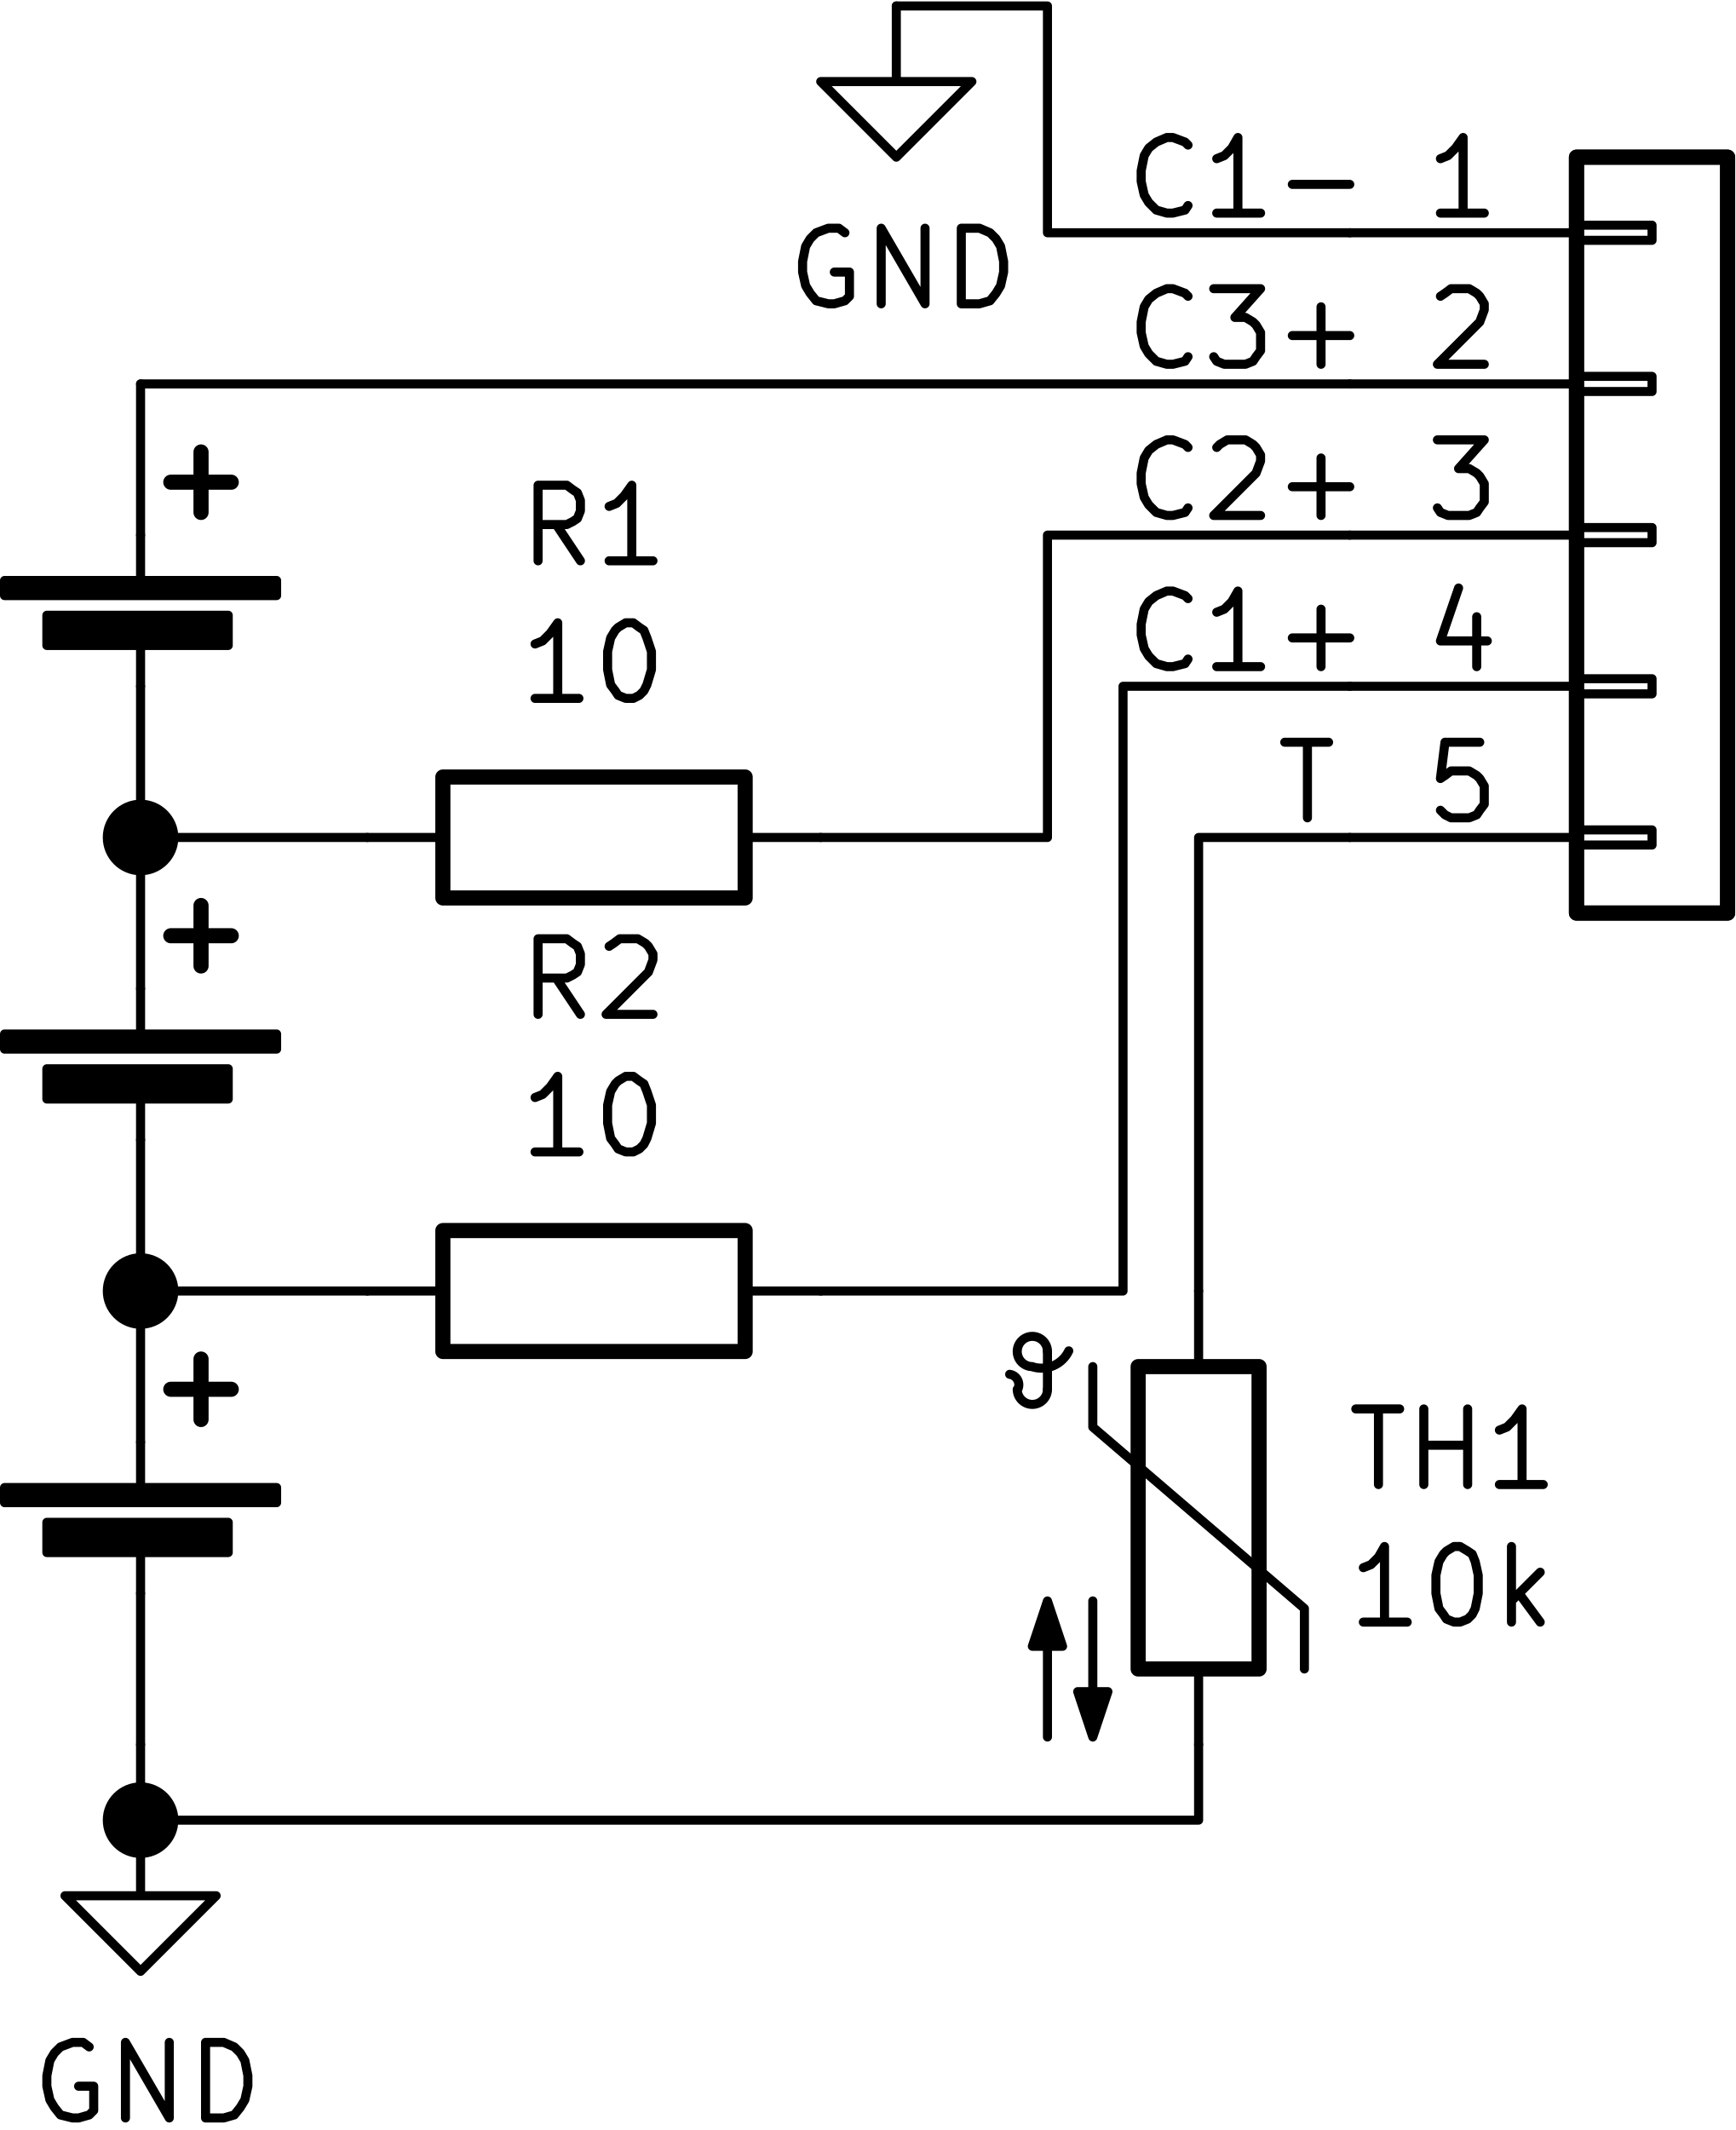
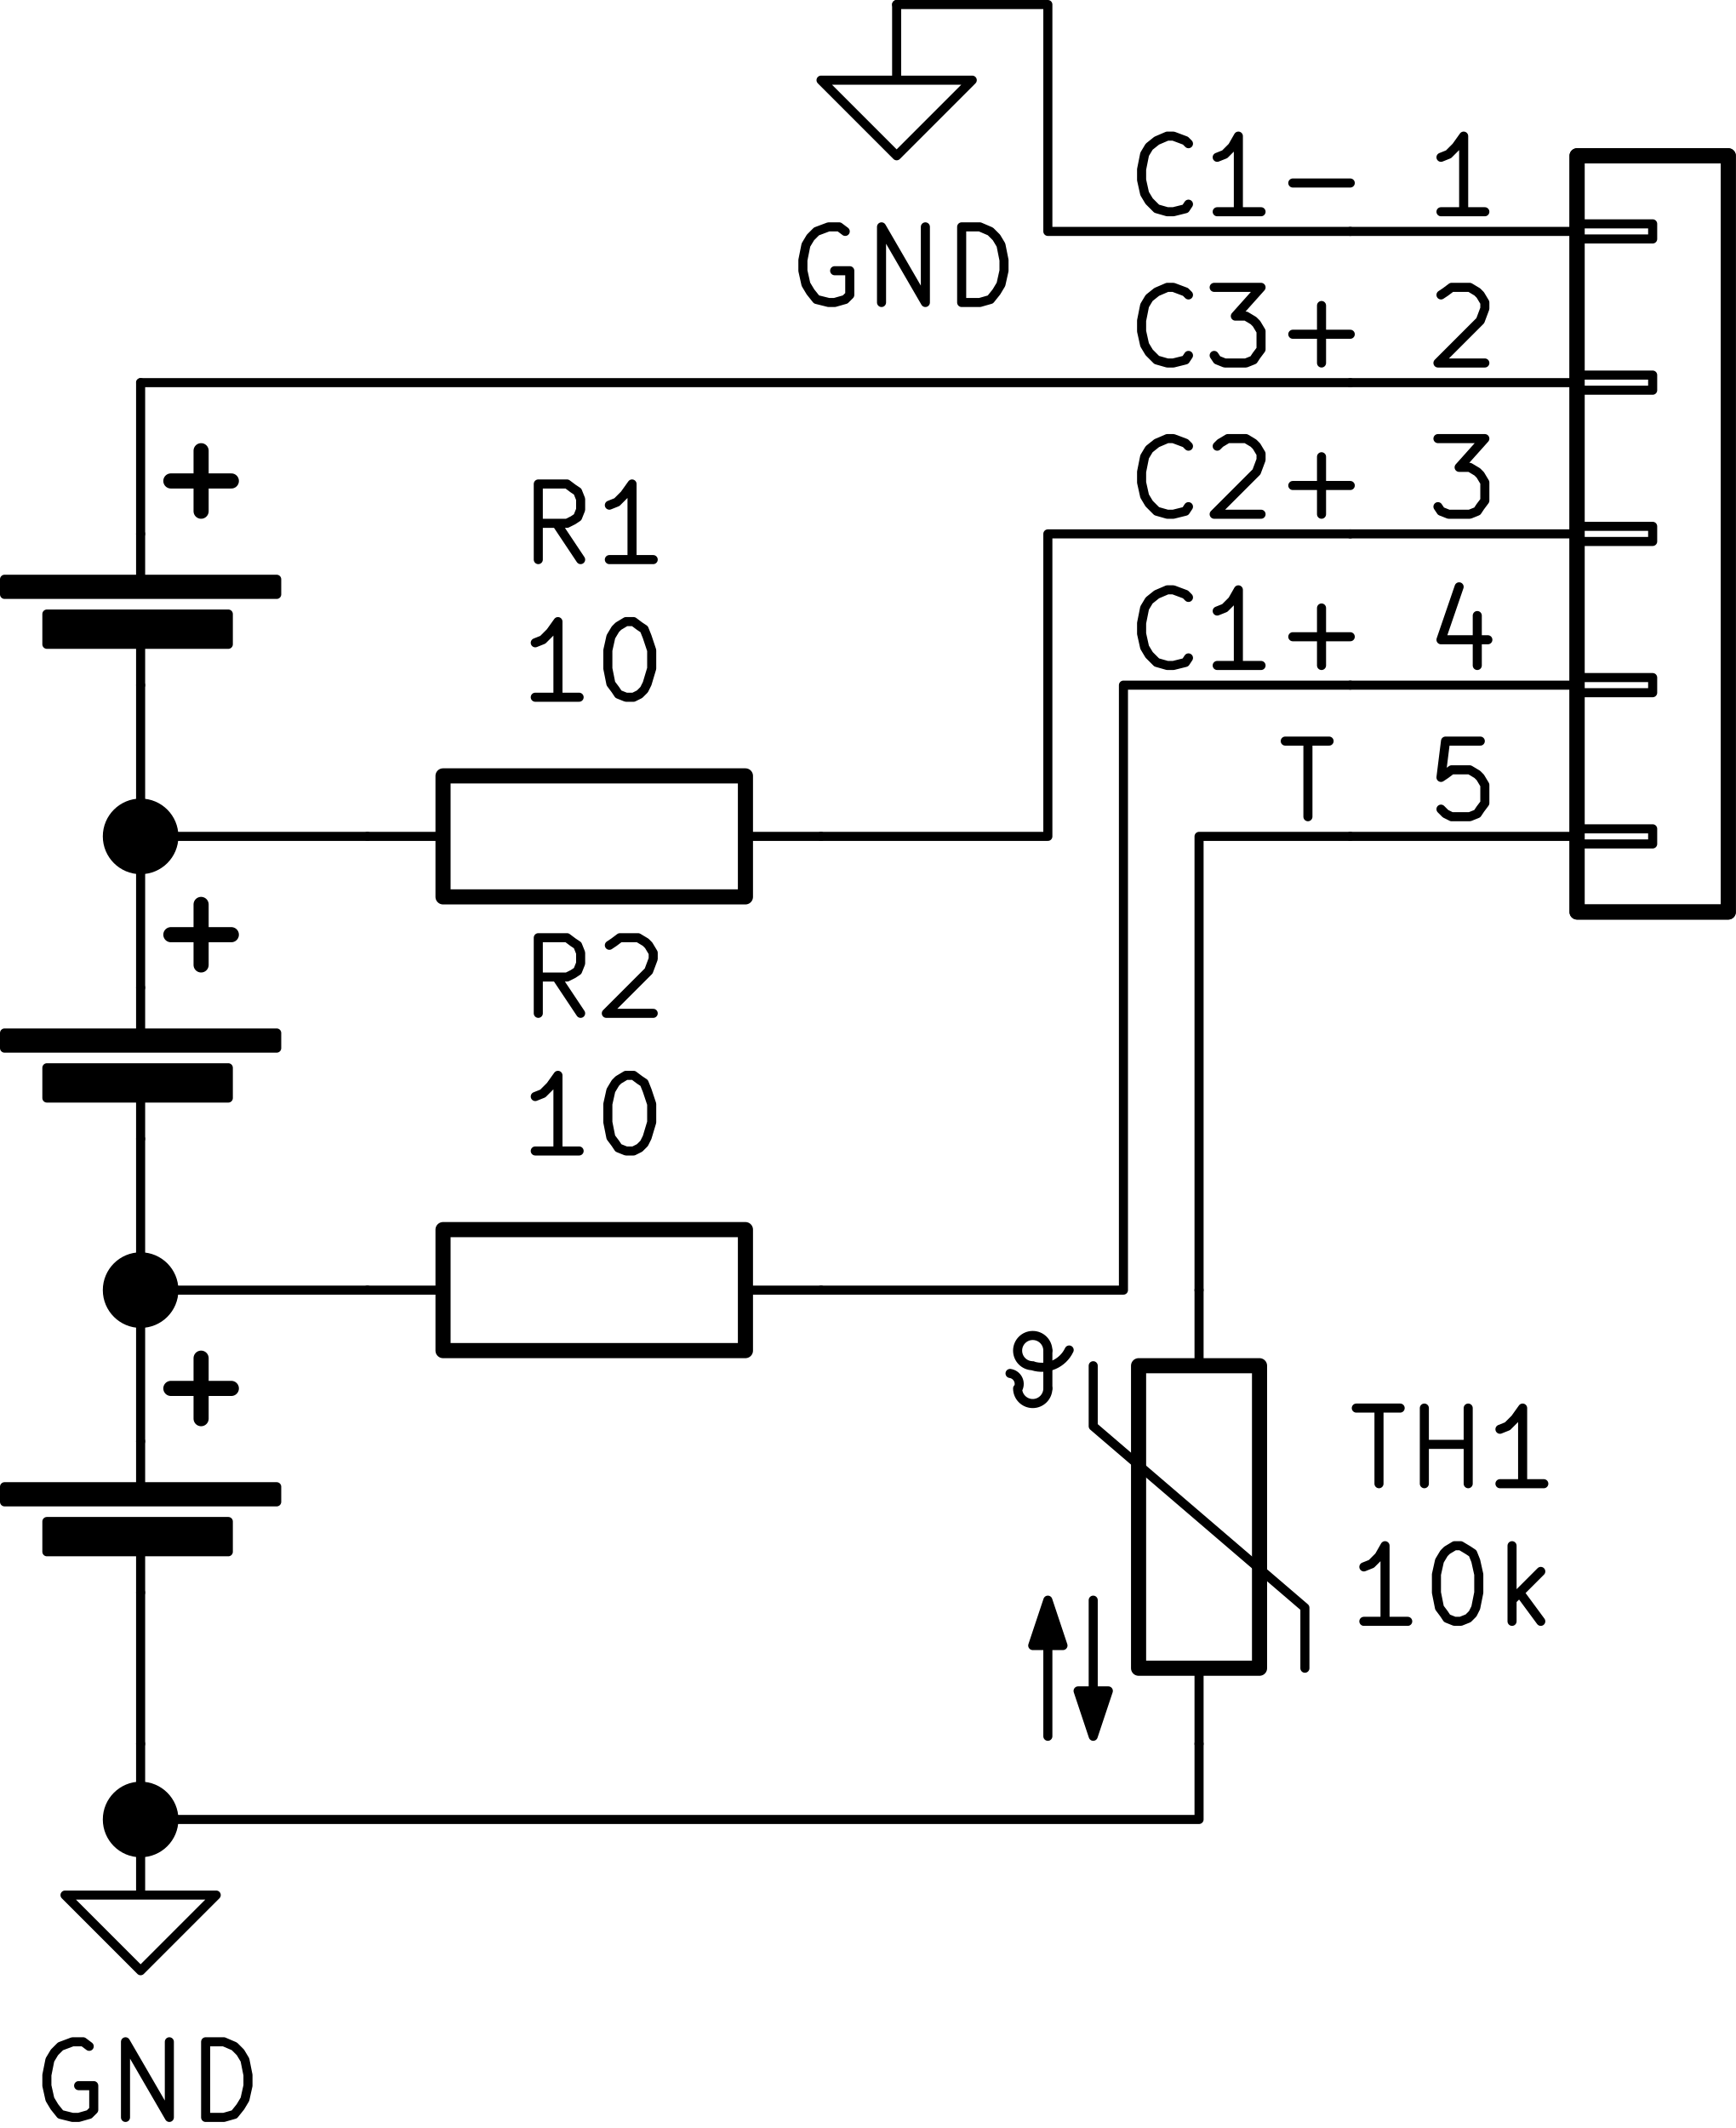
- <svg xmlns="http://www.w3.org/2000/svg" width="110" height="135" version="1" viewBox="0 0 11480 14070">
+ <svg xmlns="http://www.w3.org/2000/svg" version="1" viewBox="0 0 11480 14070">
  <g fill-opacity="0" stroke="#000" stroke-linecap="round" stroke-linejoin="round" stroke-width="0">
    <g fill="none" stroke-width="60">
      <path d="M930 12030v500h500l-500 500-500-500h500M590 13530l-40-30h-70l-80 30-40 40-30 50-20 100v70l20 90 30 50 40 50 80 20h40l70-20 30-30v-160H520M830 14000v-500l290 500v-500M1360 14000v-500h120l70 30 40 40 30 50 20 100v70l-20 90-30 50-40 50-70 20h-120" />
    </g>
  </g>
  <g fill-opacity="0" stroke="#000" stroke-linecap="round" stroke-linejoin="round" stroke-width="0">
    <g fill="none" stroke-width="60">
      <path d="M6733 9182a70 70 0 0 0-53-101M6730 9180a100 100 0 0 0 100 100M6830 9280a100 100 0 0 0 100-100M6930 8930a100 100 0 0 0-100-100M6830 8830a100 100 0 0 0-100 100M6730 8930a100 100 0 0 0 100 100M6830 9031a200 200 0 0 0 241-105" />
    </g>
    <rect width="800" height="2000" x="60100" y="32000" fill="none" stroke-width="100" rx="0" transform="translate(-52570 -22970)" />
    <g fill="none" stroke-width="60">
      <path d="M6930 9180v-250M7230 9030v400l1400 1200v400" />
    </g>
    <g fill-opacity="1" fill-rule="evenodd" stroke-width="60">
      <path d="M6930 11480v-900l-100 300h200l-100-300v100M7230 10580v900l-100-300h200l-100 300v-100" />
    </g>
    <g fill="none" stroke-width="60">
      <path d="M7930 9030v-500M7930 11030v500M8970 9310h290M9120 9810v-500M9420 9810v-500M9420 9550h290M9710 9810v-500M10210 9810h-290M10070 9810v-500l-50 70-50 50-50 20M9310 10720h-290M9160 10720v-500l-40 70-50 50-50 20M9620 10220h40l50 30 30 20 20 50 20 90v120l-20 100-20 40-30 30-50 20h-40l-50-20-20-30-30-40-20-100v-120l20-90 30-50 20-20 50-30M10000 10720v-500M10050 10530l140 190M10190 10390l-190 190" />
    </g>
  </g>
  <g fill-opacity="0" stroke="#000" stroke-linecap="round" stroke-linejoin="round" stroke-width="0">
    <g fill="none" stroke-width="60">
      <path d="M5930 30v500h500l-500 500-500-500h500M5590 1530l-40-30h-70l-80 30-40 40-30 50-20 100v70l20 90 30 50 40 50 80 20h40l70-20 30-30v-160h-100M5830 2000v-500l290 500v-500M6360 2000v-500h120l70 30 40 40 30 50 20 100v70l-20 90-30 50-40 50-70 20h-120" />
    </g>
  </g>
  <g fill-opacity="0" stroke="#000" stroke-linecap="round" stroke-linejoin="round" stroke-width="0">
    <rect width="2000" height="800" x="55500" y="31100" fill="none" stroke-width="100" rx="0" transform="translate(-52570 -22970)" />
    <g fill="none" stroke-width="60">
      <path d="M4930 8530h500M2930 8530h-500M3840 6700l-160-240M3560 6700v-500h190l40 30 30 20 20 50v70l-20 50-30 20-40 20h-190M4030 6250l30-20 40-30h120l50 30 20 20 30 50v40l-30 80-280 280h310M3830 7610h-290M3690 7610v-500l-50 70-50 50-50 20M4140 7110h50l40 30 30 20 20 50 30 90v120l-30 100-20 40-30 30-40 20h-50l-50-20-20-30-30-40-20-100v-120l20-90 30-50 20-20 50-30" />
    </g>
  </g>
  <g fill-opacity="0" stroke="#000" stroke-linecap="round" stroke-linejoin="round" stroke-width="0">
    <rect width="2000" height="800" x="55500" y="28100" fill="none" stroke-width="100" rx="0" transform="translate(-52570 -22970)" />
    <g fill="none" stroke-width="60">
      <path d="M4930 5530h500M2930 5530h-500M3840 3700l-160-240M3560 3700v-500h190l40 30 30 20 20 50v70l-20 50-30 20-40 20h-190M4320 3700h-290M4180 3700v-500l-50 70-50 50-50 20M3830 4610h-290M3690 4610v-500l-50 70-50 50-50 20M4140 4110h50l40 30 30 20 20 50 30 90v120l-30 100-20 40-30 30-40 20h-50l-50-20-20-30-30-40-20-100v-120l20-90 30-50 20-20 50-30" />
    </g>
  </g>
  <g fill-opacity="0" stroke="#000" stroke-linecap="round" stroke-linejoin="round" stroke-width="0">
    <rect width="1000" height="5000" x="63000" y="24000" fill="none" stroke-width="100" rx="0" transform="translate(-52570 -22970)" />
    <g fill="none" stroke-width="60" transform="translate(-52570 -22970)">
      <rect width="500" height="100" x="63000" y="28450" rx="0" />
      <rect width="500" height="100" x="63000" y="27450" rx="0" />
      <rect width="500" height="100" x="63000" y="25450" rx="0" />
      <rect width="500" height="100" x="63000" y="24450" rx="0" />
    </g>
    <rect width="1000" height="5000" x="63000" y="24000" fill="none" stroke-width="100" rx="0" transform="translate(-52570 -22970)" />
    <g fill="none" stroke-width="60" transform="translate(-52570 -22970)">
      <rect width="500" height="100" x="63000" y="26450" rx="0" />
      <path d="M63000 24500h-1500M62390 24370h-290M62250 24370v-500l-50 70-50 50-50 20M63000 25500h-1500M62100 24920l30-20 40-30h120l50 30 20 20 30 50v40l-30 80-280 280h310M63000 26500h-1500M62080 25870h310l-170 190h70l50 30 20 20 30 50v120l-30 40-20 30-50 20h-140l-50-20-20-30M63000 27500h-1500M62340 27040v330M62220 26850l-120 350h310M63000 28500h-1500M62360 27870h-230l-30 240 30-20 40-30h120l50 30 20 20 30 50v120l-30 40-20 30-50 20h-120l-40-20-30-30" />
    </g>
  </g>
  <g fill-opacity="0" stroke="#000" stroke-linecap="round" stroke-linejoin="round" stroke-width="0">
    <g fill-opacity="1" stroke-width="60" transform="translate(-52570 -22970)">
      <rect width="1800" height="100" x="52600" y="26800" rx="0" />
      <rect width="1200" height="200" x="52880" y="27030" rx="0" />
    </g>
    <g fill="none" stroke-width="60">
      <path d="M930 4230v300M930 3830v-300" />
    </g>
    <g fill="none" stroke-width="100">
      <path d="M1130 3180h400M1330 2980v400" />
    </g>
    <g fill="none" stroke-width="60">
      <path d="M930 3530V2530M930 4530v1000" />
    </g>
  </g>
  <g fill-opacity="0" stroke="#000" stroke-linecap="round" stroke-linejoin="round" stroke-width="0">
    <g fill-opacity="1" stroke-width="60" transform="translate(-52570 -22970)">
      <rect width="1800" height="100" x="52600" y="29800" rx="0" />
      <rect width="1200" height="200" x="52880" y="30030" rx="0" />
    </g>
    <g fill="none" stroke-width="60">
      <path d="M930 7230v300M930 6830v-300" />
    </g>
    <g fill="none" stroke-width="100">
      <path d="M1130 6180h400M1330 5980v400" />
    </g>
    <g fill="none" stroke-width="60">
      <path d="M930 6530V5530M930 7530v1000" />
    </g>
  </g>
  <g fill-opacity="0" stroke="#000" stroke-linecap="round" stroke-linejoin="round" stroke-width="0">
    <g fill-opacity="1" stroke-width="60" transform="translate(-52570 -22970)">
      <rect width="1800" height="100" x="52600" y="32800" rx="0" />
      <rect width="1200" height="200" x="52880" y="33030" rx="0" />
    </g>
    <g fill="none" stroke-width="60">
      <path d="M930 10230v300M930 9830v-300" />
    </g>
    <g fill="none" stroke-width="100">
      <path d="M1130 9180h400M1330 8980v400" />
    </g>
    <g fill="none" stroke-width="60">
      <path d="M930 9530V8530M930 10530v1000" />
    </g>
  </g>
  <g fill="none" fill-opacity="0" stroke="#000" stroke-linecap="round" stroke-linejoin="round" stroke-width="60">
    <path d="M6930 1530h2000M7930 8530V5530M930 2530h8000M6930 3530h2000M7430 4530h1500M7930 5530h1000M7430 4530v4000M6930 3530v2000M6930 1530V30M930 12030v-500M5930 30h1000M7430 8530H5430M5430 5530h1500M930 12030h7000M7930 12030v-500M2430 8530H930M930 5530h1500M7860 2350l-20 30-80 20h-40l-70-20-50-50-30-50-20-90v-70l20-100 30-50 50-40 70-30h40l80 30 20 20M8030 1900h310l-170 190h70l50 30 20 20 30 50v120l-30 40-20 30-50 20h-140l-50-20-20-30M8550 2210h380M8740 2400v-380M8500 4900h290M8650 5400v-500M7860 4350l-20 30-80 20h-40l-70-20-50-50-30-50-20-90v-70l20-100 30-50 50-40 70-30h40l80 30 20 20M8340 4400h-290M8190 4400v-500l-40 70-50 50-50 20M8550 4210h380M8740 4400v-380M7860 3350l-20 30-80 20h-40l-70-20-50-50-30-50-20-90v-70l20-100 30-50 50-40 70-30h40l80 30 20 20M8050 2950l20-20 50-30h120l50 30 20 20 30 50v40l-30 80-280 280h310M8550 3210h380M8740 3400v-380M7860 1350l-20 30-80 20h-40l-70-20-50-50-30-50-20-90v-70l20-100 30-50 50-40 70-30h40l80 30 20 20M8340 1400h-290M8190 1400V900l-40 70-50 50-50 20M8550 1210h380" />
  </g>
  <circle cx="53500" cy="31500" r="200" stroke="#000" stroke-linecap="round" stroke-linejoin="round" stroke-width="100" transform="translate(-52570 -22970)" />
  <circle cx="53500" cy="28500" r="200" stroke="#000" stroke-linecap="round" stroke-linejoin="round" stroke-width="100" transform="translate(-52570 -22970)" />
  <circle cx="53500" cy="35000" r="200" stroke="#000" stroke-linecap="round" stroke-linejoin="round" stroke-width="100" transform="translate(-52570 -22970)" />
</svg>
